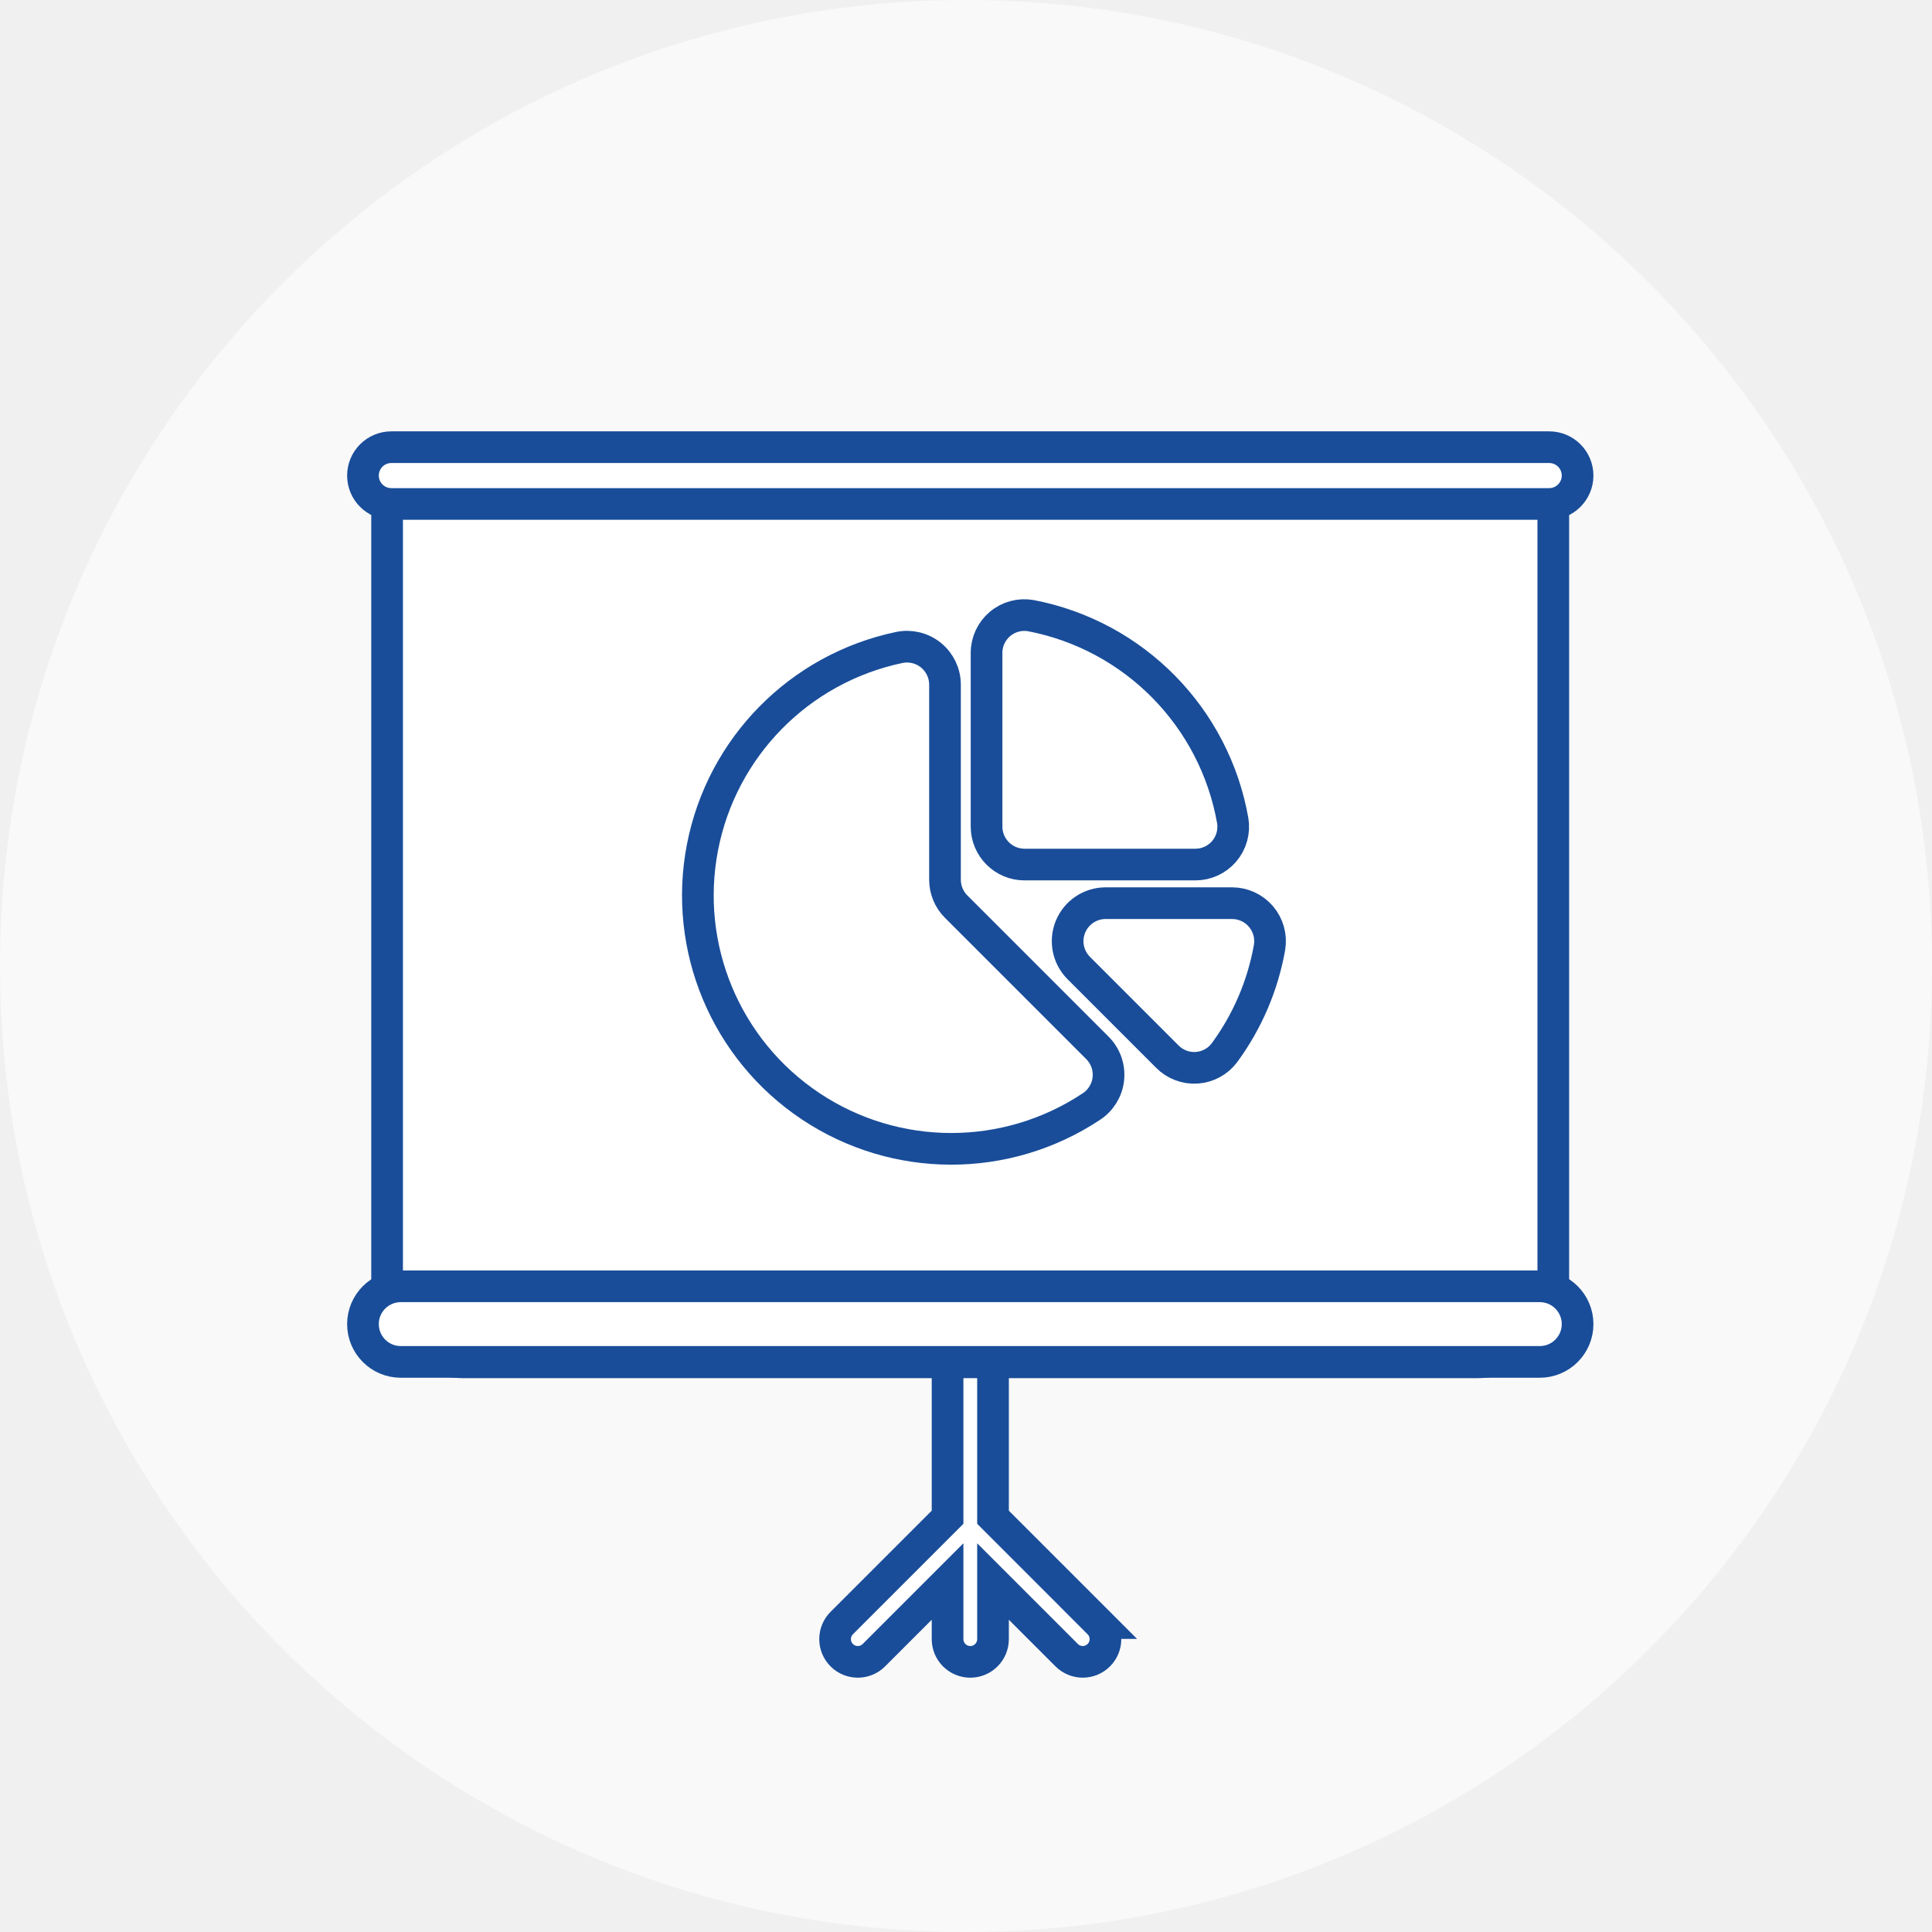
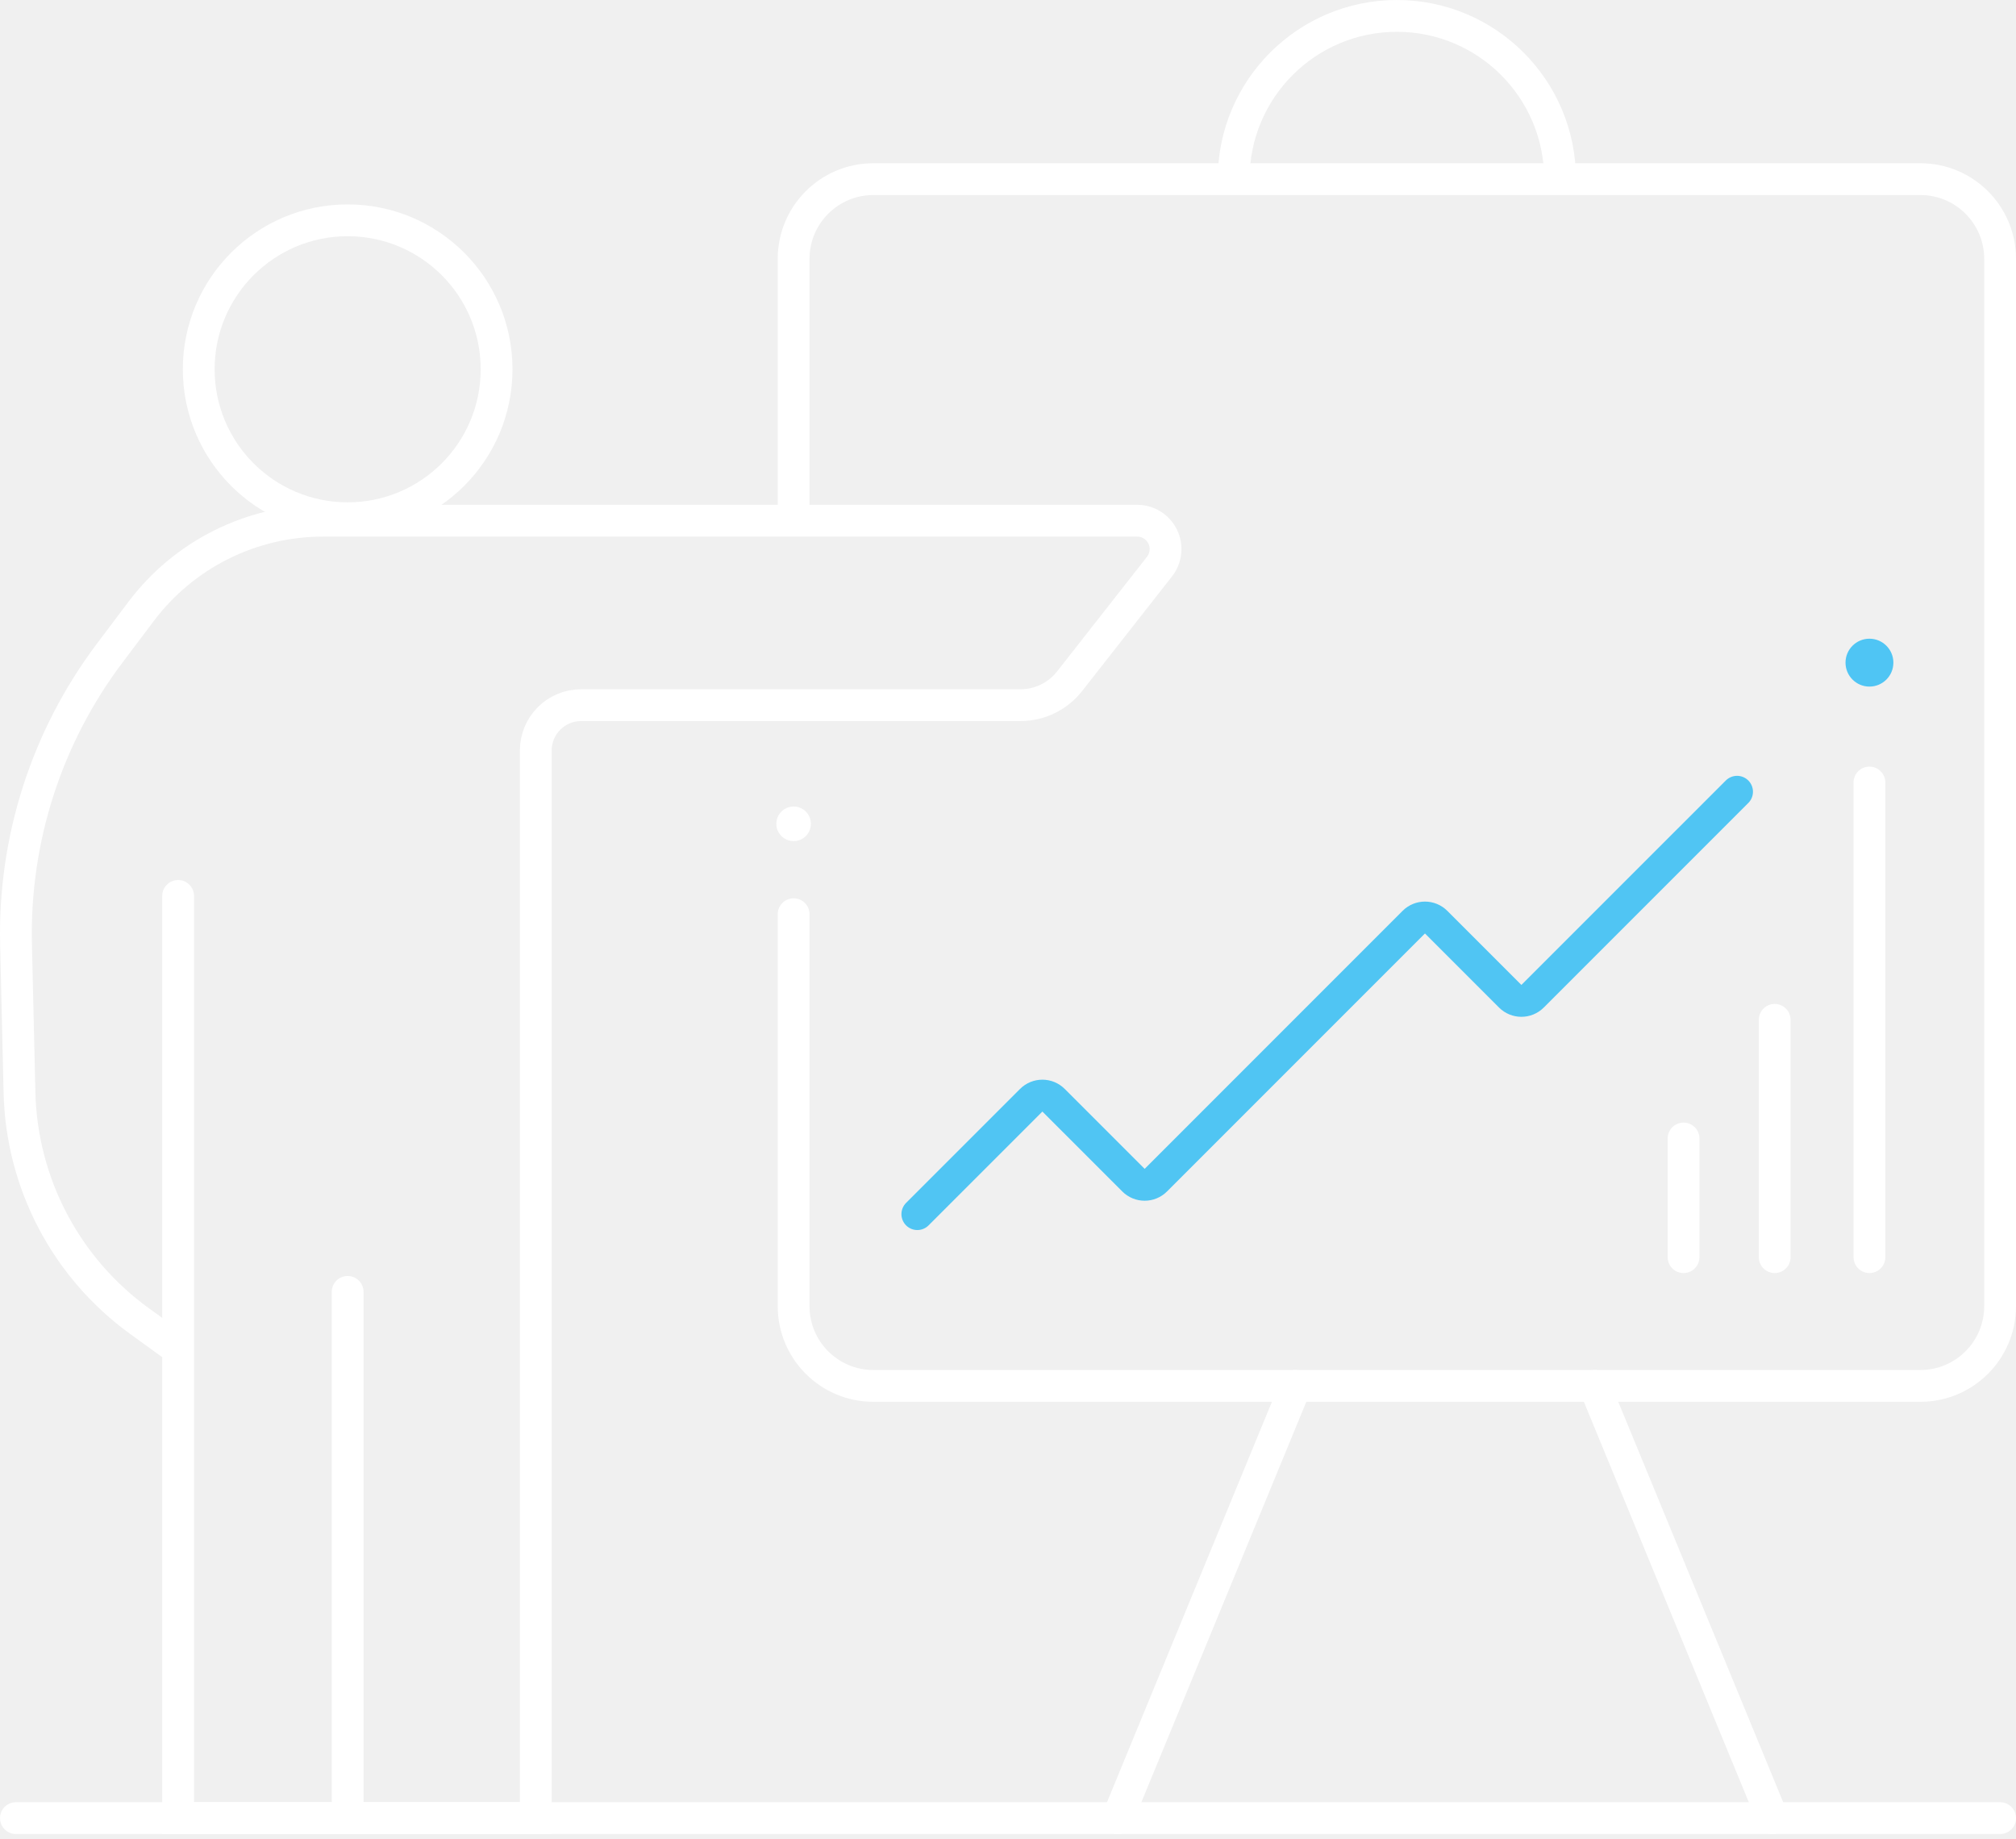
- <svg xmlns="http://www.w3.org/2000/svg" width="61" height="61" viewBox="0 0 61 61">
-   <g id="Group_565" data-name="Group 565" transform="translate(12617 4357)">
-     <circle id="Ellipse_757" data-name="Ellipse 757" cx="30.5" cy="30.5" r="30.5" transform="translate(-12617 -4357)" fill="#fff" opacity="0.57" />
-     <g id="Group_548" data-name="Group 548" transform="translate(-12605.54 -4342.881)">
-       <path id="Path_12697" data-name="Path 12697" d="M806.763,706.823l-3.341-3.341v-4.9h-1.435v4.9l-3.341,3.341a.717.717,0,0,0,1.015,1.015l2.326-2.326v1.819a.717.717,0,1,0,1.435,0v-1.819l2.326,2.326a.717.717,0,1,0,1.014-1.015Z" transform="translate(-783.529 -669.697)" fill="#fff" stroke="#194d99" stroke-width="1" />
-       <path id="Path_12698" data-name="Path 12698" d="M749.91,604.965h36.818v24.892a2.4,2.4,0,0,1-2.4,2.4H752.307a2.4,2.4,0,0,1-2.4-2.4V604.965Z" transform="translate(-749.145 -603.363)" fill="#fff" stroke="#194d99" stroke-width="1" />
-       <rect id="Rectangle_1135" data-name="Rectangle 1135" width="38.35" height="1.793" rx="0.897" transform="translate(0 0)" fill="#fff" stroke="#194d99" stroke-width="1" />
-       <rect id="Rectangle_1136" data-name="Rectangle 1136" width="38.35" height="2.387" rx="1.194" transform="translate(0 26.494)" fill="#fff" stroke="#194d99" stroke-width="1" />
-       <path id="Path_12699" data-name="Path 12699" d="M828.814,648.874H824.82a1.2,1.2,0,0,0-.847,2.046l2.8,2.8a1.193,1.193,0,0,0,1.8-.121A7.96,7.96,0,0,0,830,650.265a1.2,1.2,0,0,0-1.184-1.391Z" transform="translate(-801.375 -634.477)" fill="#fff" stroke="#194d99" stroke-width="1" />
-       <path id="Path_12700" data-name="Path 12700" d="M791.347,628.447v-6.162a1.2,1.2,0,0,0-1.444-1.175,8,8,0,1,0,6.058,14.5,1.2,1.2,0,0,0,.2-1.856l-4.461-4.461A1.2,1.2,0,0,1,791.347,628.447Z" transform="translate(-772.97 -614.786)" fill="#fff" stroke="#194d99" stroke-width="1" />
-       <path id="Path_12701" data-name="Path 12701" d="M816.047,625.537h5.39a1.194,1.194,0,0,0,1.185-1.385,8.009,8.009,0,0,0-6.373-6.474,1.193,1.193,0,0,0-1.4,1.182v5.478A1.2,1.2,0,0,0,816.047,625.537Z" transform="translate(-795.16 -612.359)" fill="#fff" stroke="#194d99" stroke-width="1" />
-     </g>
+ <svg xmlns="http://www.w3.org/2000/svg" width="162.048" height="147.778" viewBox="0 0 162.048 147.778">
+   <g id="Group_319" data-name="Group 319" transform="translate(-866.422 -1192.89)">
+     <path id="Path_268" data-name="Path 268" d="M1018.614,1246.147a1.924,1.924,0,1,1,0-.009Z" fill="#4fc5f4" />
+     <path id="Path_338" data-name="Path 338" d="M930.214,1234.261v-20.568a6.406,6.406,0,0,1,6.406-6.406h84.166a6.406,6.406,0,0,1,6.406,6.406v84.166a6.406,6.406,0,0,1-6.406,6.406H936.62a6.406,6.406,0,0,1-6.406-6.406v-31.5" fill="none" stroke="#fff" stroke-linecap="round" stroke-miterlimit="10" stroke-width="2.556" />
+     <path id="Path_339" data-name="Path 339" d="M965.585,1207.287a13.118,13.118,0,1,1,26.237,0" fill="none" stroke="#fff" stroke-miterlimit="10" stroke-width="2.556" />
+     <circle id="Ellipse_577" data-name="Ellipse 577" cx="11.971" cy="11.971" r="11.971" transform="translate(882.396 1210.595)" fill="none" stroke="#fff" stroke-miterlimit="10" stroke-width="2.556" />
+     <path id="Path_340" data-name="Path 340" d="M880.739,1264.889V1339h28.75v-85.8a3.641,3.641,0,0,1,3.642-3.641h35.314a5.022,5.022,0,0,0,3.952-1.923l7.227-9.212a2.28,2.28,0,0,0-1.794-3.688H892.381a18.3,18.3,0,0,0-14.62,7.293l-2.531,3.361a37.43,37.43,0,0,0-7.519,23.391l.278,11.915a23.341,23.341,0,0,0,9.66,18.371l2.73,1.973" fill="none" stroke="#fff" stroke-linecap="round" stroke-miterlimit="10" stroke-width="2.556" />
+     <line id="Line_23" data-name="Line 23" y2="38.142" transform="translate(1016.689 1255.776)" fill="none" stroke="#fff" stroke-linecap="round" stroke-miterlimit="10" stroke-width="2.556" />
+     <line id="Line_24" data-name="Line 24" y2="19.071" transform="translate(1009.073 1274.847)" fill="none" stroke="#fff" stroke-linecap="round" stroke-miterlimit="10" stroke-width="2.556" />
+     <line id="Line_25" data-name="Line 25" y2="9.535" transform="translate(1001.747 1284.383)" fill="none" stroke="#fff" stroke-linecap="round" stroke-miterlimit="10" stroke-width="2.556" />
+     <path id="Path_341" data-name="Path 341" d="M940.158,1290.462l9.158-9.157a1.264,1.264,0,0,1,1.788,0l6.432,6.431a1.265,1.265,0,0,0,1.789,0l20.742-20.743a1.265,1.265,0,0,1,1.789,0l5.963,5.963a1.265,1.265,0,0,0,1.789,0l16.441-16.44" fill="none" stroke="#50c5f3" stroke-linecap="round" stroke-miterlimit="10" stroke-width="2.556" />
+     <circle id="Ellipse_578" data-name="Ellipse 578" cx="1.389" cy="1.389" r="1.389" transform="translate(928.825 1257.705)" fill="#fff" />
+     <line id="Line_26" data-name="Line 26" y1="42.29" transform="translate(894.367 1296.71)" fill="none" stroke="#fff" stroke-linecap="round" stroke-miterlimit="10" stroke-width="2.556" />
+     <line id="Line_27" data-name="Line 27" x2="159.492" transform="translate(867.701 1339)" fill="none" stroke="#fff" stroke-linecap="round" stroke-miterlimit="10" stroke-width="2.556" />
+     <line id="Line_28" data-name="Line 28" x1="14.311" y2="34.735" transform="translate(956.258 1304.266)" fill="none" stroke="#fff" stroke-linecap="round" stroke-miterlimit="10" stroke-width="2.556" />
+     <line id="Line_29" data-name="Line 29" x2="14.311" y2="34.735" transform="translate(994.591 1304.266)" fill="none" stroke="#fff" stroke-linecap="round" stroke-miterlimit="10" stroke-width="2.556" />
  </g>
</svg>
